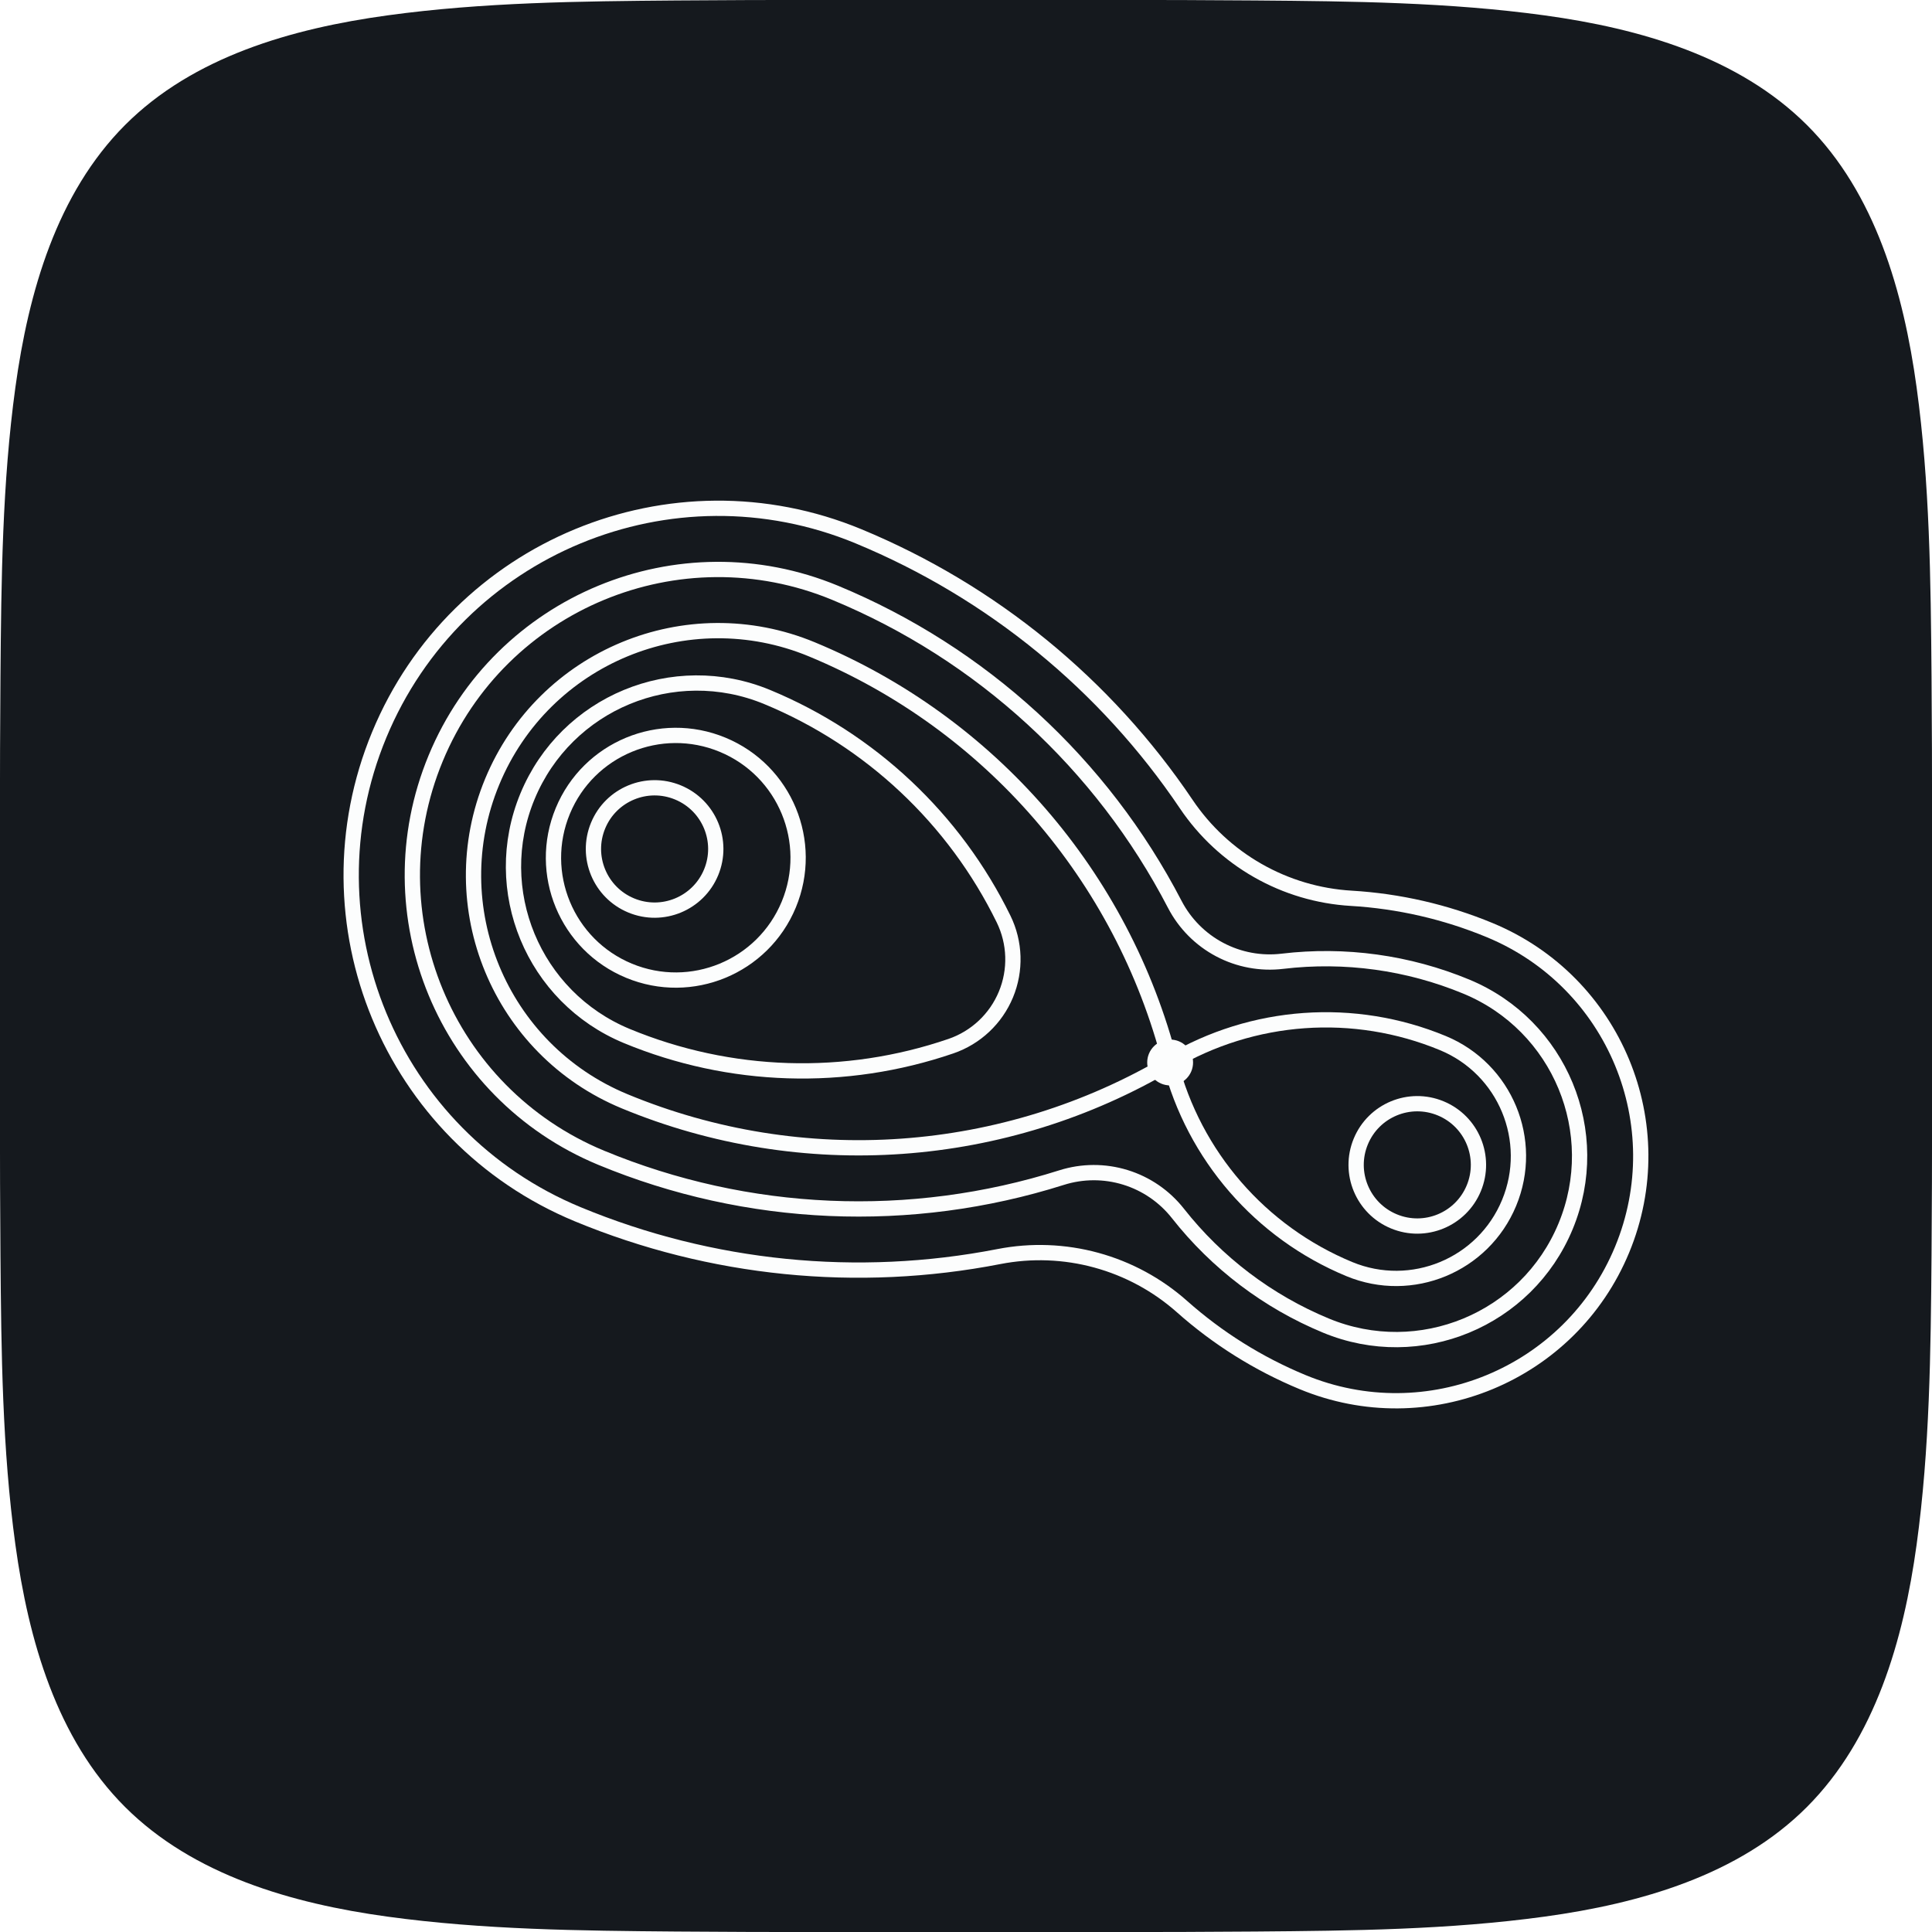
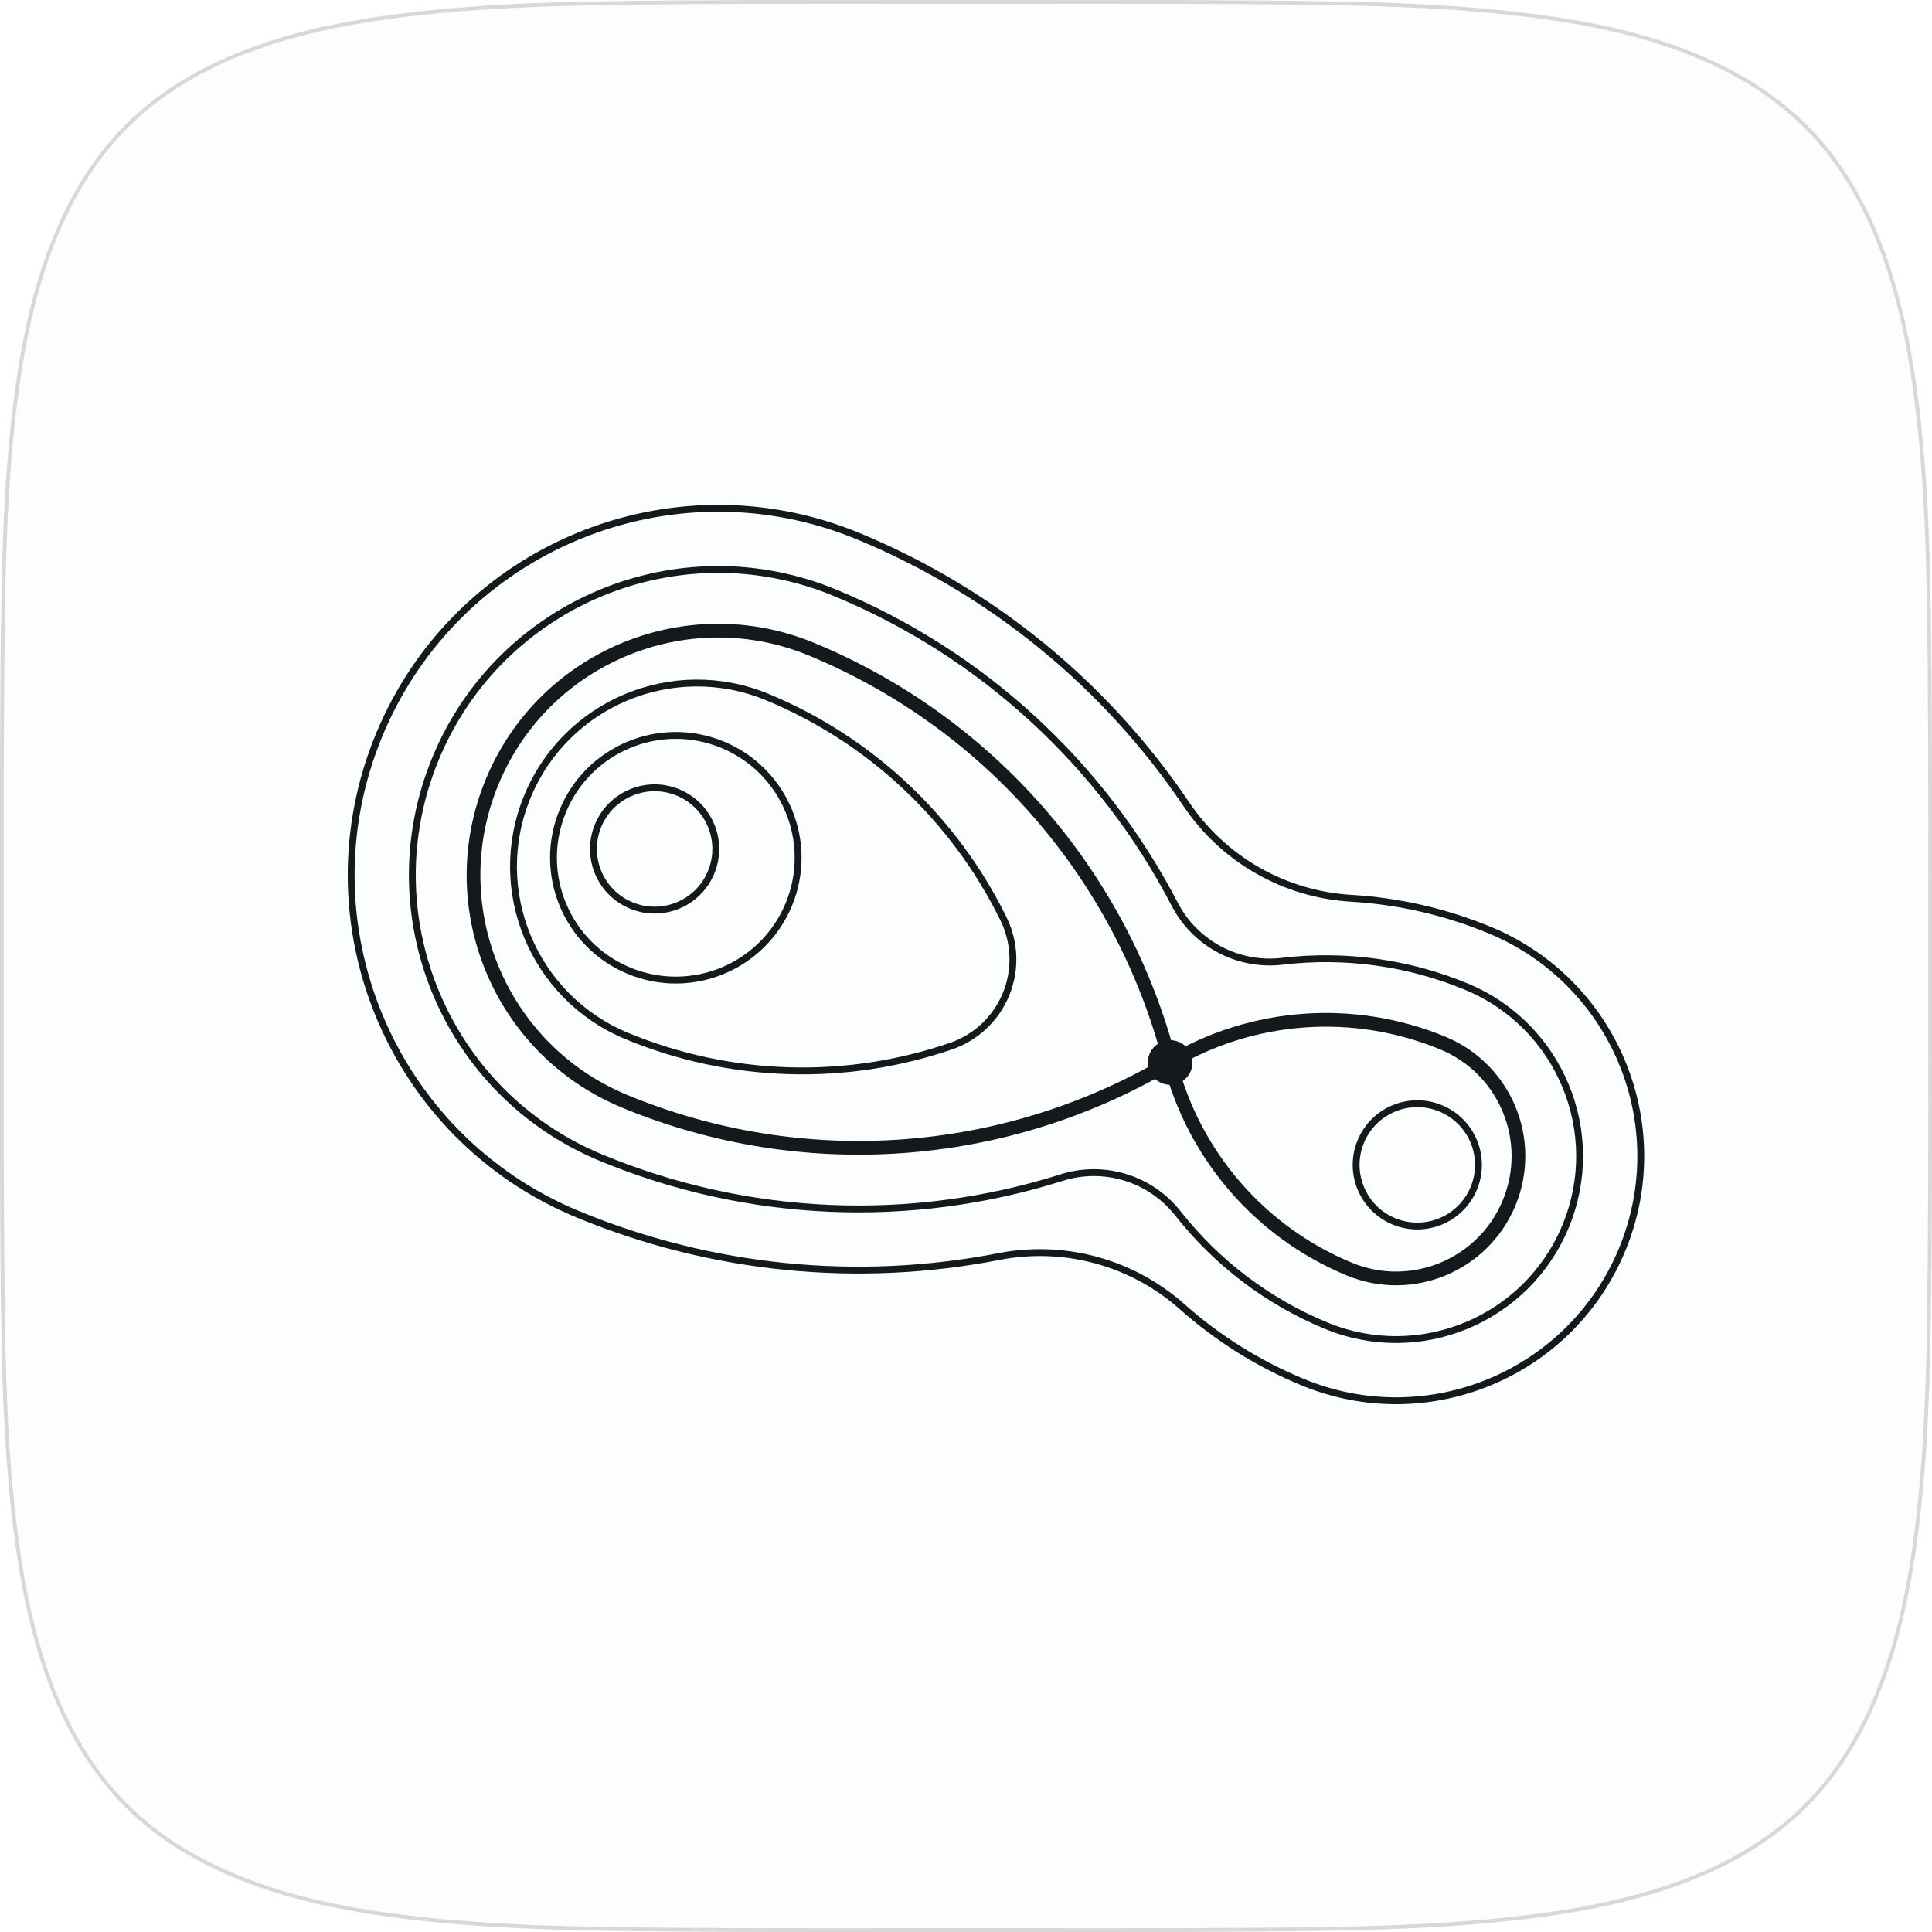
<svg xmlns="http://www.w3.org/2000/svg" viewBox="0 0 100 100" width="512" height="512">
-   <path d="M100 50C100 54.996 100.017 59.992 99.976 64.988C99.935 69.984 99.884 74.997 99.204 79.947C98.524 84.897 97.056 89.99 93.528 93.528C89.999 97.065 84.897 98.524 79.947 99.204C74.997 99.884 69.984 99.935 64.988 99.976C59.992 100.017 54.996 100 50 100C45.004 100 40.008 100.017 35.012 99.976C30.016 99.935 25.003 99.884 20.053 99.204C15.103 98.524 10.01 97.056 6.472 93.528C2.935 89.999 1.476 84.897 .796 79.947C.116 74.997 .065 69.984 .024 64.988C-.017 59.992 0 54.996 0 50C0 45.004-.017 40.008 .024 35.012C.065 30.016 .116 25.003 .796 20.053C1.476 15.103 2.944 10.01 6.472 6.472C10.001 2.935 15.103 1.476 20.053 .796C25.003 .116 30.016 .065 35.012 .024C40.008-.017 45.004 0 50 0C54.996 0 59.992-.017 64.988 .024C69.984 .065 74.997 .116 79.947 .796C84.897 1.476 89.99 2.944 93.528 6.472C97.065 10.001 98.524 15.103 99.204 20.053C99.884 25.003 99.935 30.016 99.976 35.012C100.017 40.008 100 45.004 100 50Z" fill="#15191e" />
-   <g fill="none" stroke="#fcfdfd" stroke-width=".791">
+   <defs>
+     <clipPath id="locus-L-512-light-clip">
+       <path d="M100 50C100 54.996 100.017 59.992 99.976 64.988C99.935 69.984 99.884 74.997 99.204 79.947C98.524 84.897 97.056 89.99 93.528 93.528C89.999 97.065 84.897 98.524 79.947 99.204C74.997 99.884 69.984 99.935 64.988 99.976C59.992 100.017 54.996 100 50 100C45.004 100 40.008 100.017 35.012 99.976C30.016 99.935 25.003 99.884 20.053 99.204C15.103 98.524 10.01 97.056 6.472 93.528C2.935 89.999 1.476 84.897 .796 79.947C.116 74.997 .065 69.984 .024 64.988C-.017 59.992 0 54.996 0 50C0 45.004-.017 40.008 .024 35.012C.065 30.016 .116 25.003 .796 20.053C1.476 15.103 2.944 10.01 6.472 6.472C10.001 2.935 15.103 1.476 20.053 .796C25.003 .116 30.016 .065 35.012 .024C40.008-.017 45.004 0 50 0C54.996 0 59.992-.017 64.988 .024C69.984 .065 74.997 .116 79.947 .796C84.897 1.476 89.99 2.944 93.528 6.472C97.065 10.001 98.524 15.103 99.204 20.053C99.884 25.003 99.935 30.016 99.976 35.012C100.017 40.008 100 45.004 100 50Z" />
+     </clipPath>
+   </defs>
+   <path d="M100 50C100 54.996 100.017 59.992 99.976 64.988C99.935 69.984 99.884 74.997 99.204 79.947C98.524 84.897 97.056 89.99 93.528 93.528C89.999 97.065 84.897 98.524 79.947 99.204C74.997 99.884 69.984 99.935 64.988 99.976C59.992 100.017 54.996 100 50 100C45.004 100 40.008 100.017 35.012 99.976C30.016 99.935 25.003 99.884 20.053 99.204C15.103 98.524 10.01 97.056 6.472 93.528C2.935 89.999 1.476 84.897 .796 79.947C.116 74.997 .065 69.984 .024 64.988C-.017 59.992 0 54.996 0 50C0 45.004-.017 40.008 .024 35.012C.065 30.016 .116 25.003 .796 20.053C1.476 15.103 2.944 10.01 6.472 6.472C10.001 2.935 15.103 1.476 20.053 .796C25.003 .116 30.016 .065 35.012 .024C40.008-.017 45.004 0 50 0C54.996 0 59.992-.017 64.988 .024C69.984 .065 74.997 .116 79.947 .796C84.897 1.476 89.99 2.944 93.528 6.472C97.065 10.001 98.524 15.103 99.204 20.053C99.884 25.003 99.935 30.016 99.976 35.012C100.017 40.008 100 45.004 100 50Z" fill="#fcfdfd" stroke="#15191e" stroke-opacity="0.16" stroke-width=".391" clip-path="url(#locus-L-512-light-clip)" />
+   <g fill="none" stroke="#15191e" stroke-width=".355" stroke-linecap="round">
    <path d="M36.807 45.153A3.165 3.165 0 0 0 35.094 41.018A3.165 3.165 0 0 0 30.958 42.731A3.165 3.165 0 0 0 32.671 46.866A3.165 3.165 0 0 0 36.807 45.153Z" />
    <path d="M40.827 46.819A6.33 6.33 0 0 0 37.402 38.548A6.33 6.33 0 0 0 29.131 41.974A6.33 6.33 0 0 0 32.557 50.245A6.33 6.33 0 0 0 40.827 46.819Z" />
    <path d="M52.067 51.474A4.748 4.748 0 0 0 51.945 47.569A23.738 23.738 0 0 0 39.709 36.078A9.495 9.495 0 0 0 27.303 41.217A9.495 9.495 0 0 0 32.442 53.623A23.738 23.738 0 0 0 49.219 54.149A4.748 4.748 0 0 0 52.067 51.474Z" />
    <path d="M70.435 59.082A3.165 3.165 0 0 1 74.57 57.369A3.165 3.165 0 0 1 76.283 61.505A3.165 3.165 0 0 1 72.148 63.218A3.165 3.165 0 0 1 70.435 59.082Z" />
-     <path d="M60.566 54.994A31.651 31.651 0 0 0 42.017 33.608A12.66 12.66 0 0 0 25.476 40.46A12.66 12.66 0 0 0 32.327 57.001A31.651 31.651 0 0 0 60.566 54.994" />
-     <path d="M60.566 54.994A15.826 15.826 0 0 1 74.685 53.991A6.33 6.33 0 0 1 78.111 62.262A6.33 6.33 0 0 1 69.84 65.688A15.826 15.826 0 0 1 60.566 54.994" />
+     <path d="M60.566 54.994A31.651 31.651 0 0 0 42.017 33.608A12.66 12.66 0 0 0 25.476 40.46A12.66 12.66 0 0 0 32.327 57.001A31.651 31.651 0 0 0 60.566 54.994A15.826 15.826 0 0 1 74.685 53.991A6.33 6.33 0 0 1 78.111 62.262A6.33 6.33 0 0 1 69.84 65.688A15.826 15.826 0 0 1 60.566 54.994" stroke-width=".71" />
    <path d="M63.131 49.151A5.539 5.539 0 0 1 60.805 46.807A34.816 34.816 0 0 0 43.228 30.684A15.826 15.826 0 0 0 22.551 39.248A15.826 15.826 0 0 0 31.116 59.925A34.816 34.816 0 0 0 54.946 60.953A5.539 5.539 0 0 1 58.248 60.94A5.539 5.539 0 0 1 60.971 62.809A18.991 18.991 0 0 0 68.629 68.612A9.495 9.495 0 0 0 81.035 63.473A9.495 9.495 0 0 0 75.896 51.067A18.991 18.991 0 0 0 66.377 49.755A5.539 5.539 0 0 1 63.131 49.151Z" />
    <path d="M65.101 45.058A11.078 11.078 0 0 1 61.403 41.626A37.981 37.981 0 0 0 44.44 27.76A18.991 18.991 0 0 0 19.627 38.037A18.991 18.991 0 0 0 29.905 62.85A37.981 37.981 0 0 0 51.705 65.039A11.078 11.078 0 0 1 56.746 65.227A11.078 11.078 0 0 1 61.182 67.631A22.156 22.156 0 0 0 67.417 71.536A12.66 12.66 0 0 0 83.959 64.684A12.66 12.66 0 0 0 77.107 48.143A22.156 22.156 0 0 0 69.936 46.495A11.078 11.078 0 0 1 65.101 45.058Z" />
  </g>
-   <circle cx="60.566" cy="54.994" r="1.187" fill="#fcfdfd" />
+   <circle class="pt" cx="60.566" cy="54.994" r="1.155" fill="#15191e" />
</svg>
